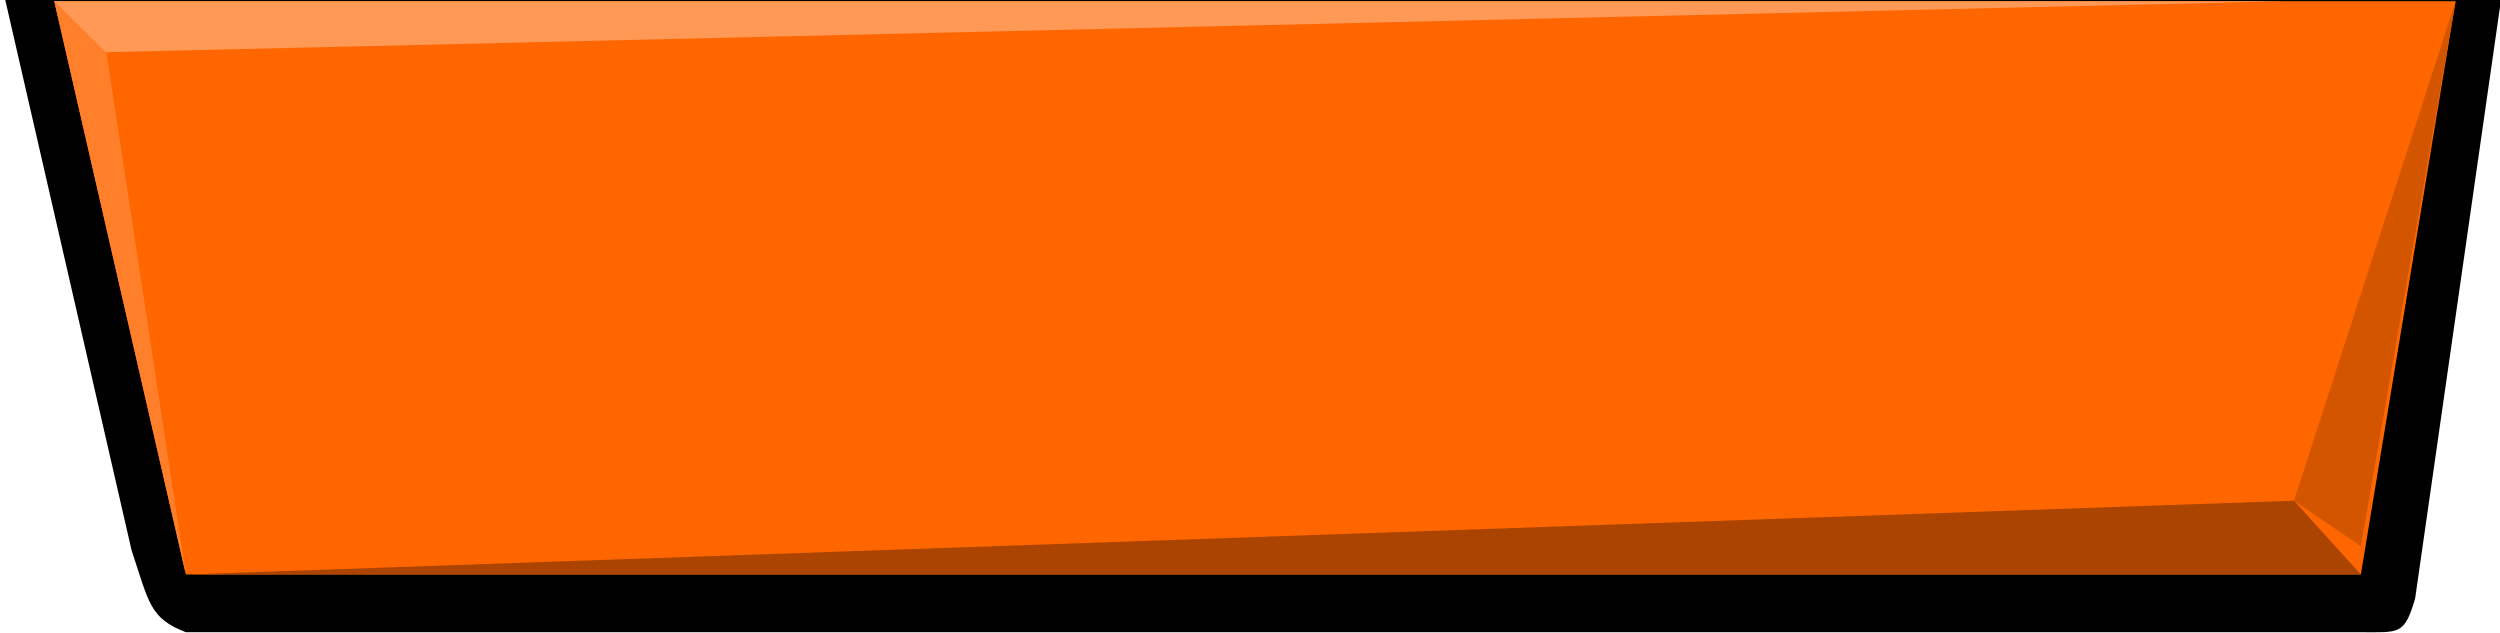
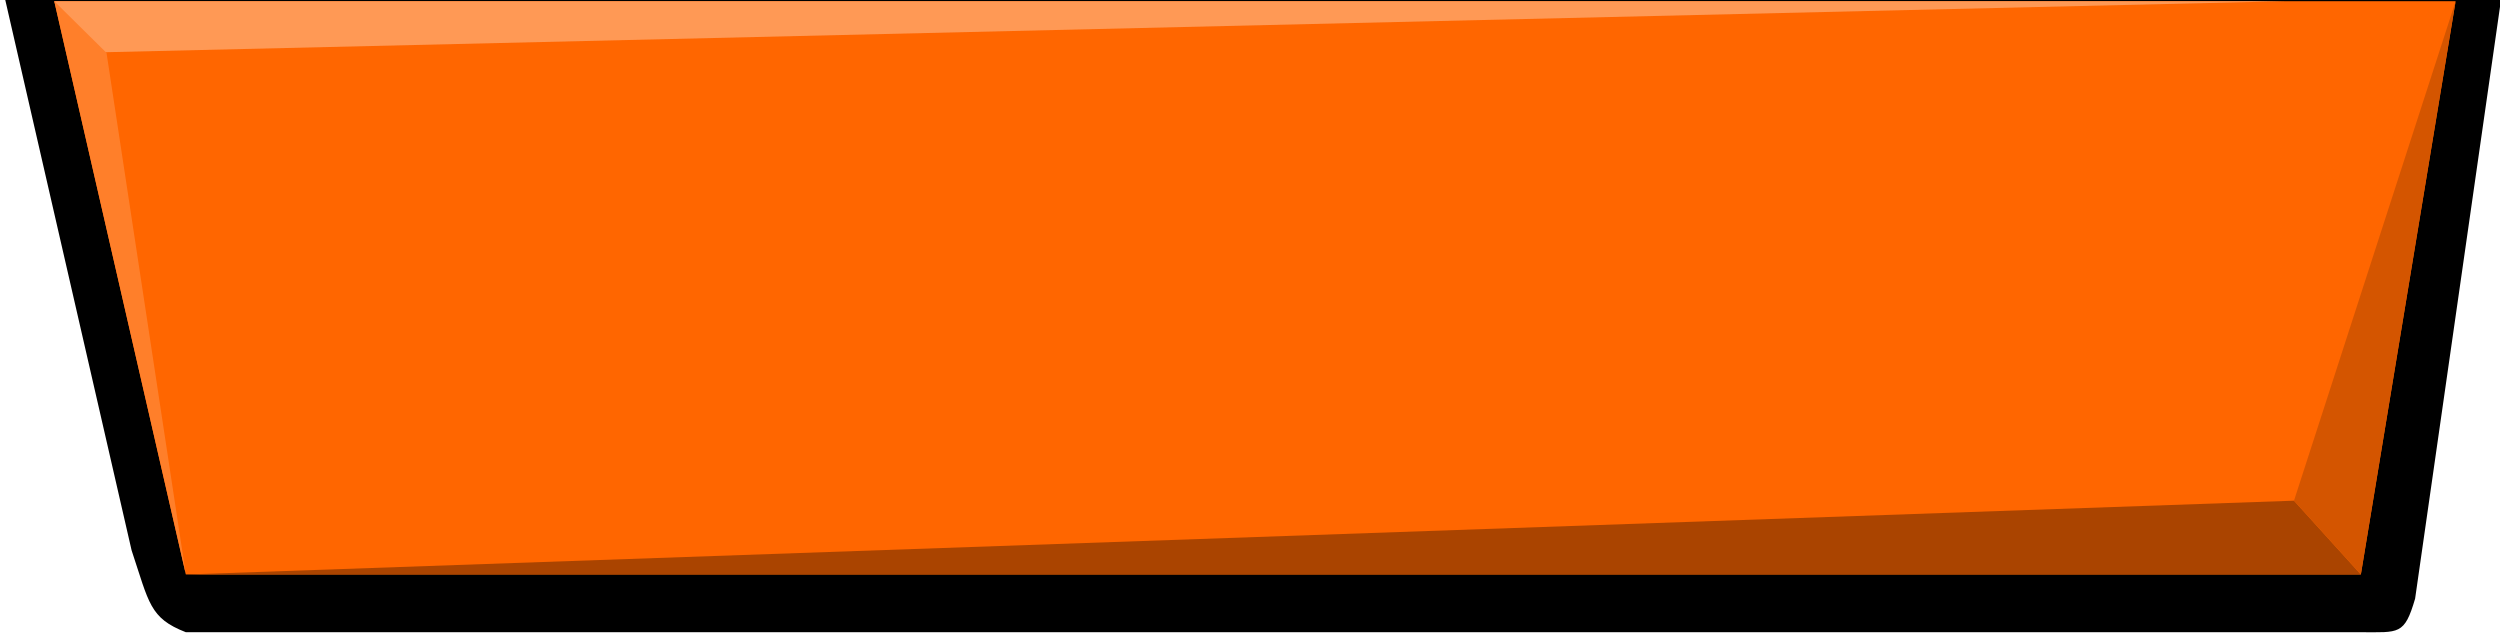
<svg xmlns="http://www.w3.org/2000/svg" id="svg8" version="1.1" viewBox="0 0 176.701 44.689" height="44.689" width="176.701">
  <defs id="defs2" />
  <g transform="translate(-2.944335,-385.6229)" id="layer1">
    <path transform="matrix(1,0,0,1.000006,-16.42285,266.8239)" d="m 23.201,114.803 c -2.699,4.3e-4 -3.075,-0.219 -3.834,2.371 l 9.301,40.52 c 1.245,3.735 1.272,4.792 3.834,5.789 H 186.234 c 2.699,-4.3e-4 3.075,0.219 3.834,-2.371 l 6.099,-42.52 c -1.101,-3.892 -0.425,-2.045 -3.236,-3.789 z" id="path823-3" style="fill:#000000;stroke:none;stroke-width:0.265px;stroke-linecap:butt;stroke-linejoin:miter;stroke-opacity:1" />
    <path id="path823" d="M 16.08,426.228 6.778,385.707 H 176.508 l -6.698,40.521 z" style="fill:#ff6600;stroke:none;stroke-width:0.265px;stroke-linecap:butt;stroke-linejoin:miter;stroke-opacity:1" />
    <path id="path842" d="m 6.778,385.707 1.696,3.652 156.035,-3.652 z" style="fill:#ff9955;stroke:none;stroke-width:0.265;stroke-linecap:butt;stroke-linejoin:miter;stroke-miterlimit:4;stroke-dasharray:none;stroke-opacity:1" />
    <path id="path844" d="m 10.473,389.359 5.607,36.869 -9.302,-40.521 z" style="fill:#ff7f2a;stroke:none;stroke-width:0.265;stroke-linecap:butt;stroke-linejoin:miter;stroke-miterlimit:4;stroke-dasharray:none;stroke-opacity:1" />
    <path id="path846" d="M 16.08,426.228 H 169.811 l -4.727,-5.217 z" style="fill:#aa4400;stroke:none;stroke-width:0.265px;stroke-linecap:butt;stroke-linejoin:miter;stroke-opacity:1" />
-     <path id="path848" d="m 165.084,421.011 11.425,-35.304 -6.698,38.521 z" style="fill:#d45500;stroke:none;stroke-width:0.265px;stroke-linecap:butt;stroke-linejoin:miter;stroke-opacity:1" />
+     <path id="path848" d="m 165.084,421.011 11.425,-35.304 -6.698,40.521 z" style="fill:#d45500;stroke:none;stroke-width:0.265px;stroke-linecap:butt;stroke-linejoin:miter;stroke-opacity:1" />
  </g>
</svg>
